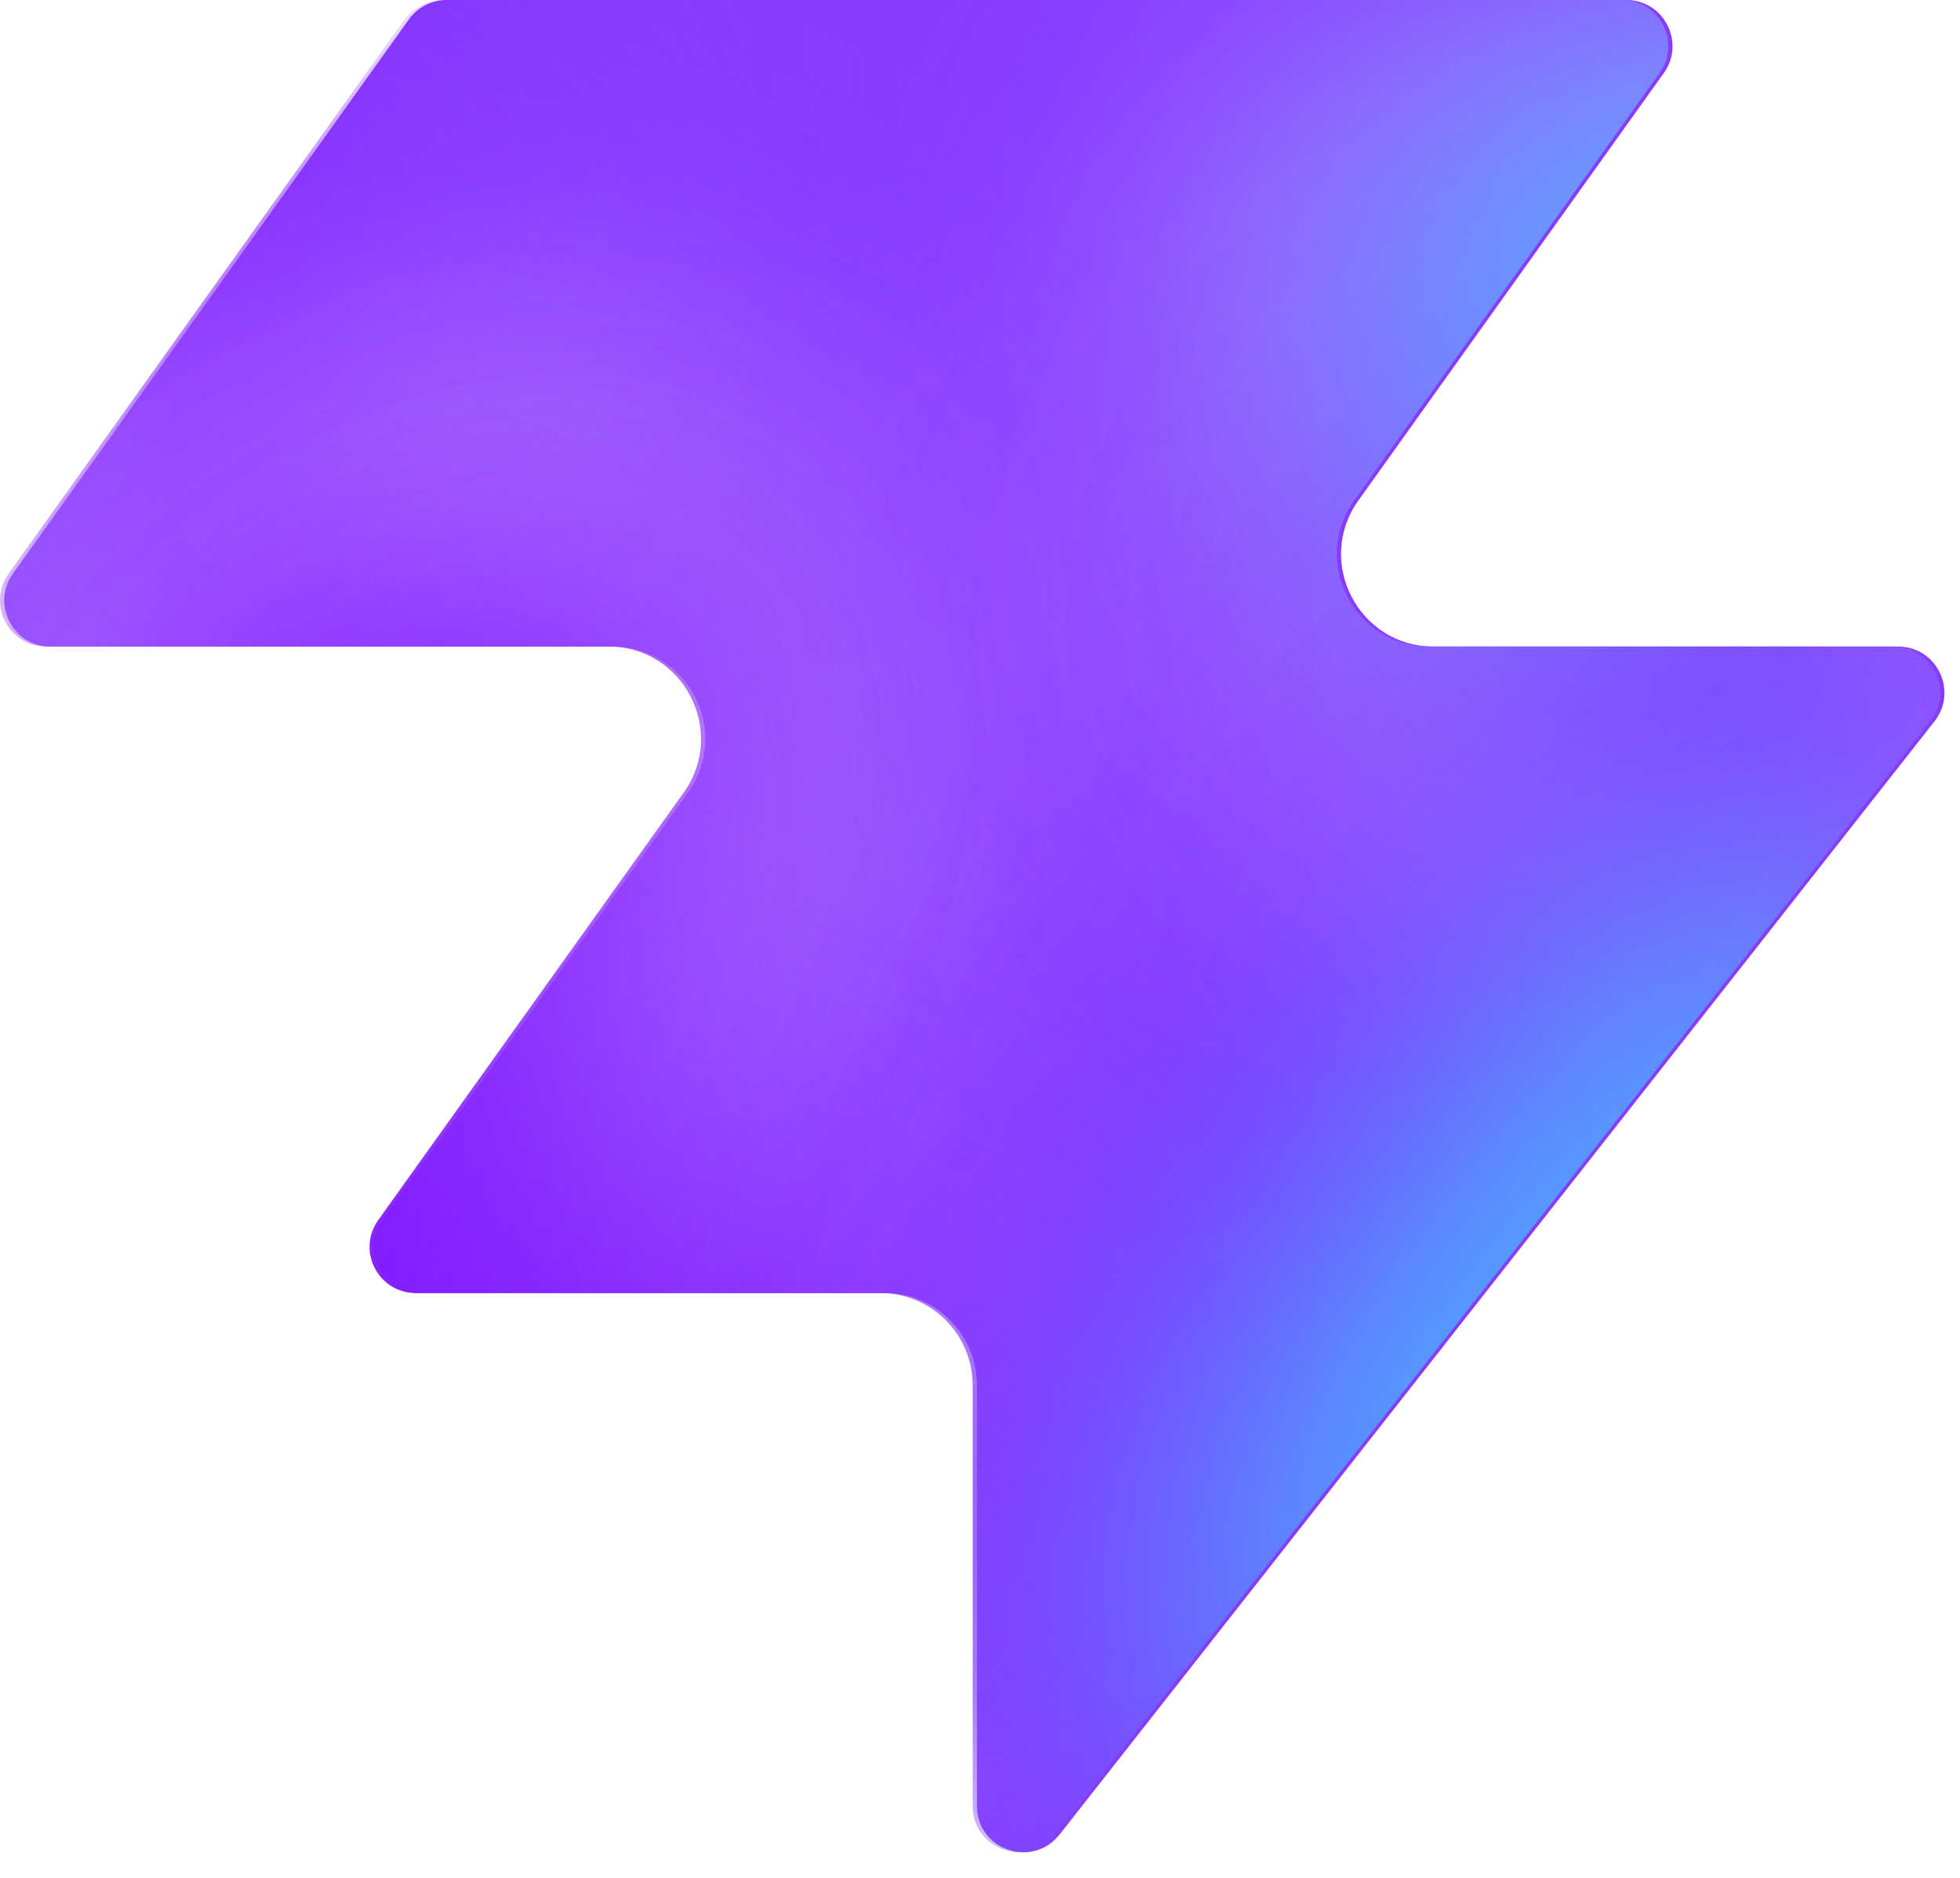
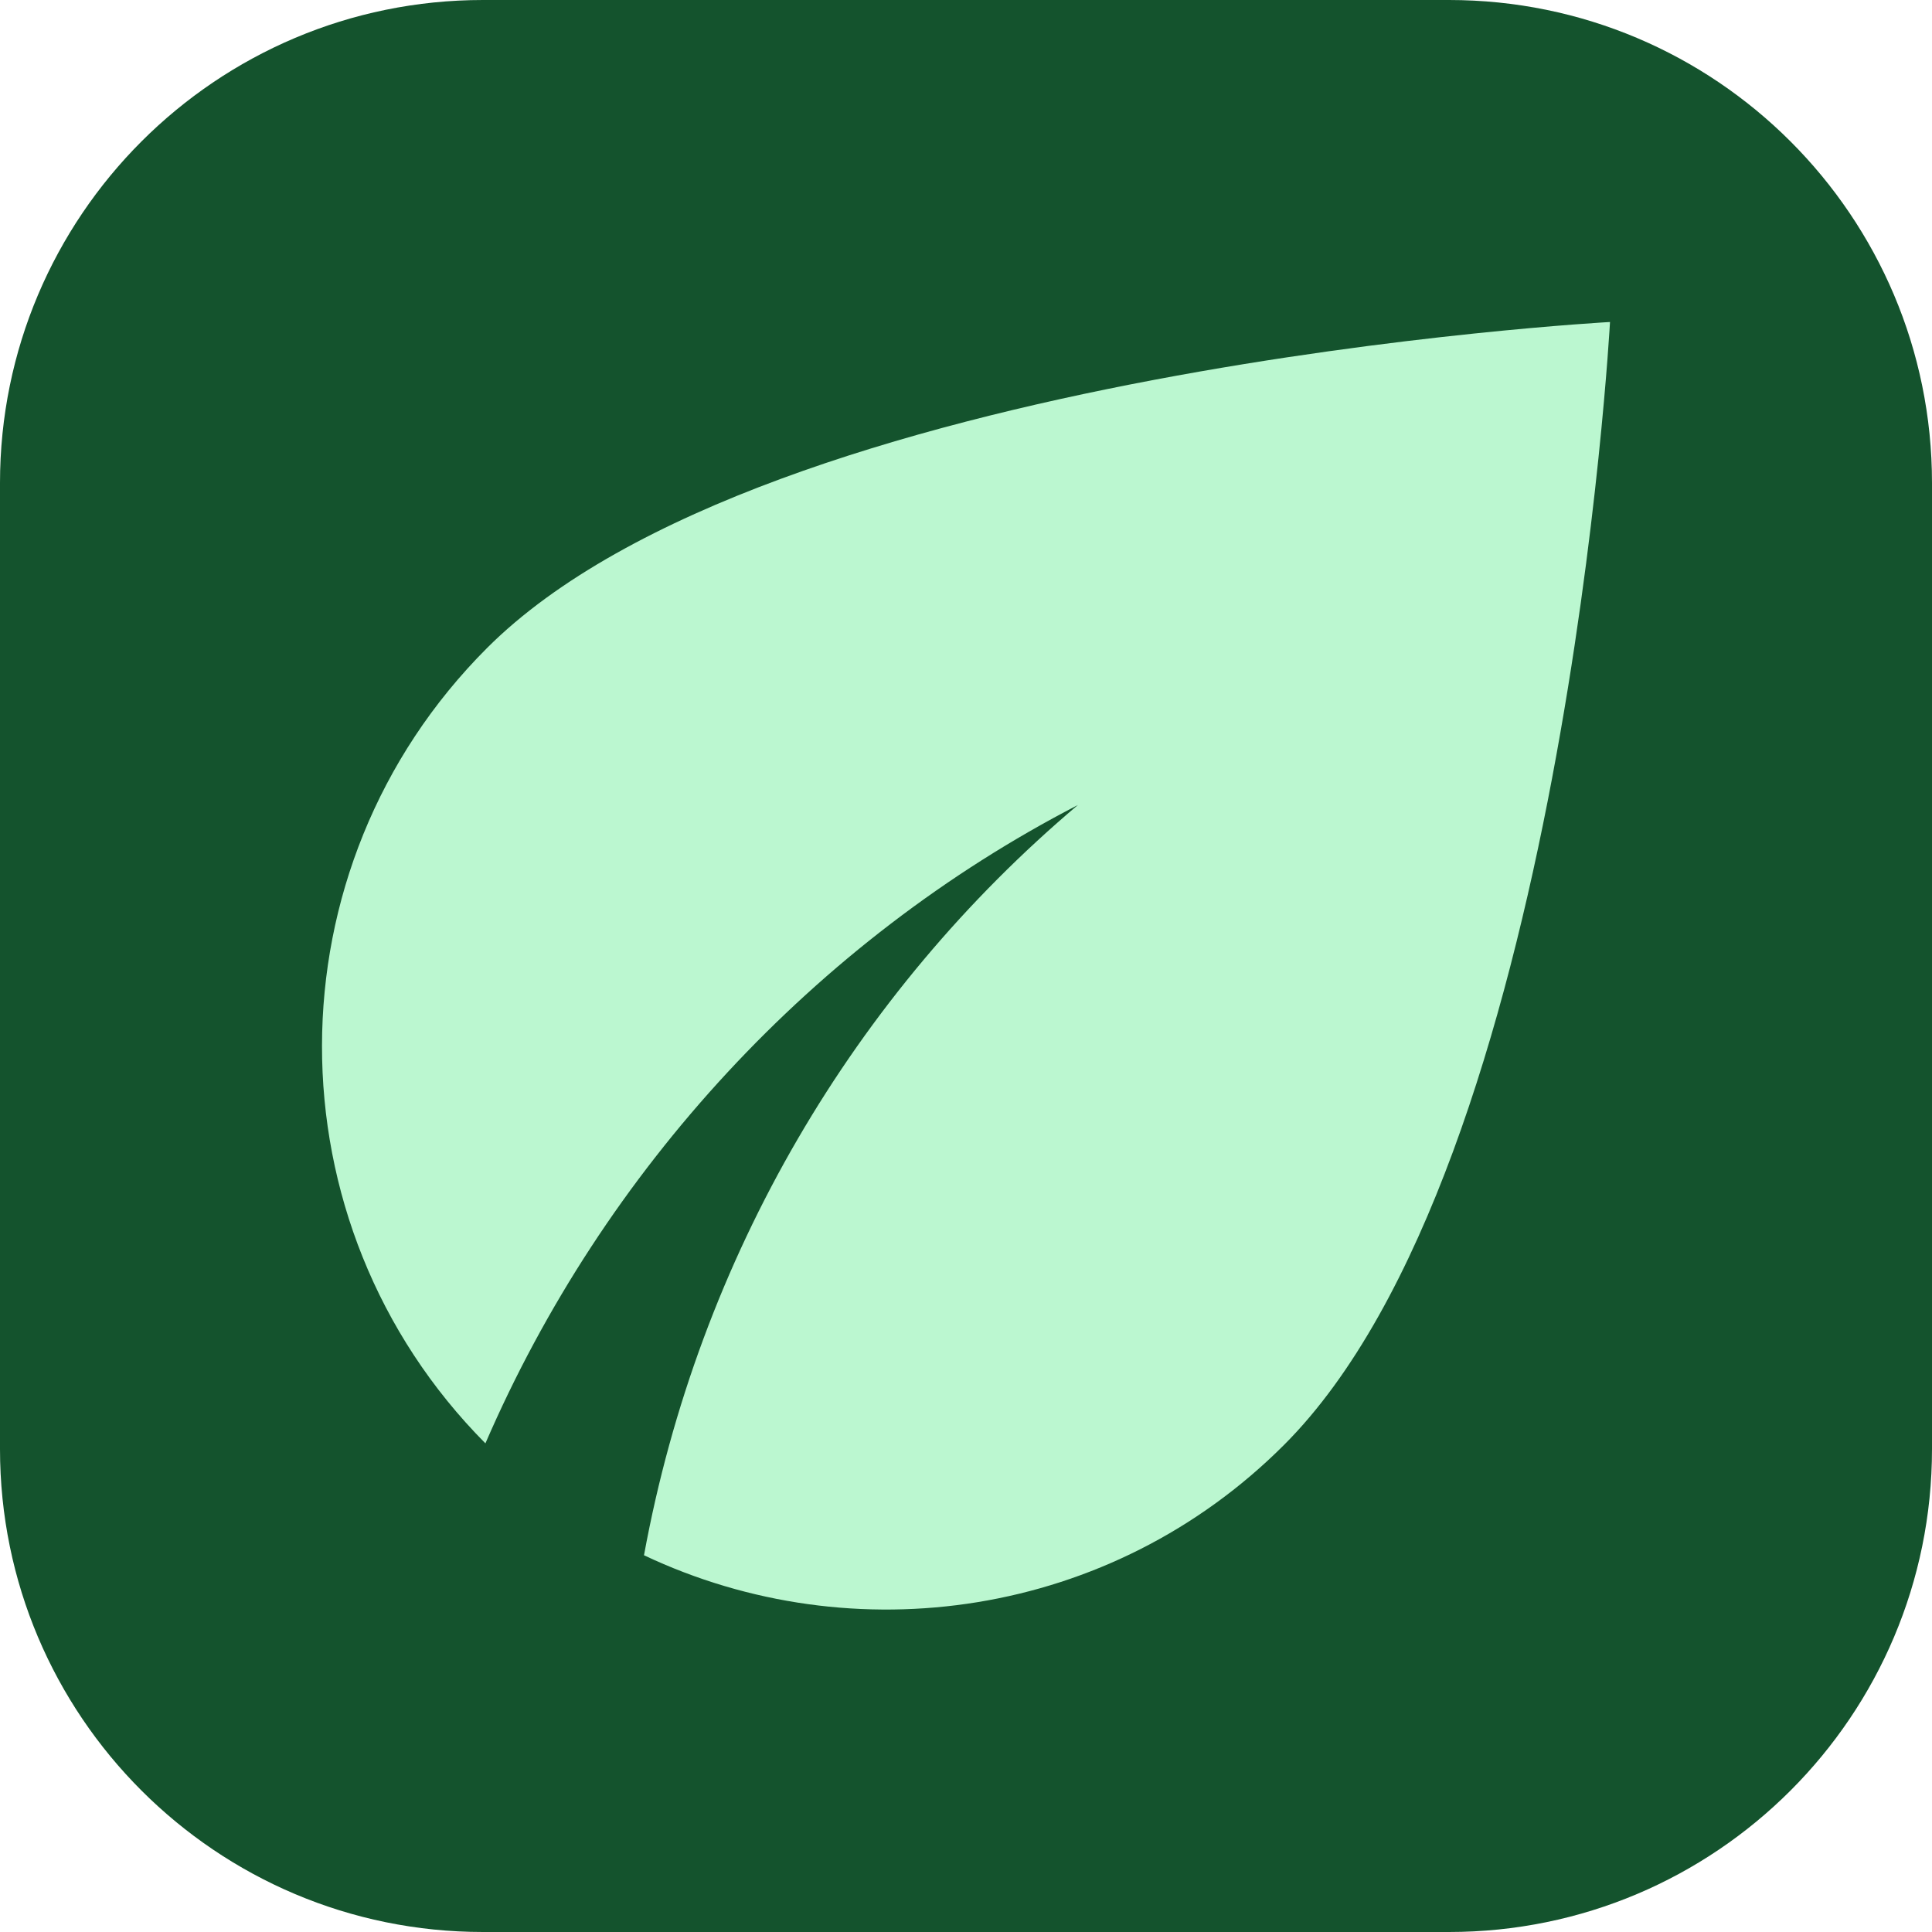
- <svg xmlns="http://www.w3.org/2000/svg" width="48" height="46" fill="none" viewBox="0 0 48 46">
-   <path fill="#863bff" d="M25.946 44.938c-.664.845-2.021.375-2.021-.698V33.937a2.26 2.26 0 0 0-2.262-2.262H10.287c-.92 0-1.456-1.04-.92-1.788l7.48-10.471c1.07-1.497 0-3.578-1.842-3.578H1.237c-.92 0-1.456-1.04-.92-1.788L10.013.474c.214-.297.556-.474.92-.474h28.894c.92 0 1.456 1.04.92 1.788l-7.48 10.471c-1.07 1.498 0 3.579 1.842 3.579h11.377c.943 0 1.473 1.088.89 1.83L25.947 44.94z" style="fill:#863bff;fill:color(display-p3 .525 .23 1);fill-opacity:1" />
-   <mask id="a" width="48" height="46" x="0" y="0" maskUnits="userSpaceOnUse" style="mask-type:alpha">
-     <path fill="#000" d="M25.842 44.938c-.664.844-2.021.375-2.021-.698V33.937a2.26 2.26 0 0 0-2.262-2.262H10.183c-.92 0-1.456-1.04-.92-1.788l7.48-10.471c1.07-1.498 0-3.579-1.842-3.579H1.133c-.92 0-1.456-1.04-.92-1.787L9.91.473c.214-.297.556-.474.92-.474h28.894c.92 0 1.456 1.04.92 1.788l-7.48 10.471c-1.07 1.498 0 3.578 1.842 3.578h11.377c.943 0 1.473 1.088.89 1.832L25.843 44.94z" style="fill:#000;fill-opacity:1" />
-   </mask>
-   <g mask="url(#a)">
-     <g filter="url(#b)">
-       <ellipse cx="5.508" cy="14.704" fill="#ede6ff" rx="5.508" ry="14.704" style="fill:#ede6ff;fill:color(display-p3 .927 .903 1);fill-opacity:1" transform="matrix(.00324 1 1 -.00324 -4.47 31.516)" />
-     </g>
-     <g filter="url(#c)">
-       <ellipse cx="10.399" cy="29.851" fill="#ede6ff" rx="10.399" ry="29.851" style="fill:#ede6ff;fill:color(display-p3 .927 .903 1);fill-opacity:1" transform="matrix(.00324 1 1 -.00324 -39.328 7.883)" />
-     </g>
-     <g filter="url(#d)">
-       <ellipse cx="5.508" cy="30.487" fill="#7e14ff" rx="5.508" ry="30.487" style="fill:#7e14ff;fill:color(display-p3 .492 .077 1);fill-opacity:1" transform="rotate(89.814 -25.913 -14.639)scale(1 -1)" />
-     </g>
-     <g filter="url(#e)">
-       <ellipse cx="5.508" cy="30.599" fill="#7e14ff" rx="5.508" ry="30.599" style="fill:#7e14ff;fill:color(display-p3 .492 .077 1);fill-opacity:1" transform="rotate(89.814 -32.644 -3.334)scale(1 -1)" />
-     </g>
-     <g filter="url(#f)">
-       <ellipse cx="5.508" cy="30.599" fill="#7e14ff" rx="5.508" ry="30.599" style="fill:#7e14ff;fill:color(display-p3 .492 .077 1);fill-opacity:1" transform="matrix(.00324 1 1 -.00324 -34.34 30.47)" />
-     </g>
-     <g filter="url(#g)">
-       <ellipse cx="14.072" cy="22.078" fill="#ede6ff" rx="14.072" ry="22.078" style="fill:#ede6ff;fill:color(display-p3 .927 .903 1);fill-opacity:1" transform="rotate(93.35 24.506 48.493)scale(-1 1)" />
-     </g>
-     <g filter="url(#h)">
-       <ellipse cx="3.47" cy="21.501" fill="#7e14ff" rx="3.47" ry="21.501" style="fill:#7e14ff;fill:color(display-p3 .492 .077 1);fill-opacity:1" transform="rotate(89.009 28.708 47.59)scale(-1 1)" />
-     </g>
-     <g filter="url(#i)">
-       <ellipse cx="3.47" cy="21.501" fill="#7e14ff" rx="3.47" ry="21.501" style="fill:#7e14ff;fill:color(display-p3 .492 .077 1);fill-opacity:1" transform="rotate(89.009 28.708 47.59)scale(-1 1)" />
-     </g>
-     <g filter="url(#j)">
-       <ellipse cx=".387" cy="8.972" fill="#7e14ff" rx="4.407" ry="29.108" style="fill:#7e14ff;fill:color(display-p3 .492 .077 1);fill-opacity:1" transform="rotate(39.51 .387 8.972)" />
-     </g>
-     <g filter="url(#k)">
-       <ellipse cx="47.523" cy="-6.092" fill="#7e14ff" rx="4.407" ry="29.108" style="fill:#7e14ff;fill:color(display-p3 .492 .077 1);fill-opacity:1" transform="rotate(37.892 47.523 -6.092)" />
-     </g>
-     <g filter="url(#l)">
-       <ellipse cx="41.412" cy="6.333" fill="#47bfff" rx="5.971" ry="9.665" style="fill:#47bfff;fill:color(display-p3 .28 .748 1);fill-opacity:1" transform="rotate(37.892 41.412 6.333)" />
-     </g>
-     <g filter="url(#m)">
-       <ellipse cx="-1.879" cy="38.332" fill="#7e14ff" rx="4.407" ry="29.108" style="fill:#7e14ff;fill:color(display-p3 .492 .077 1);fill-opacity:1" transform="rotate(37.892 -1.88 38.332)" />
-     </g>
-     <g filter="url(#n)">
-       <ellipse cx="-1.879" cy="38.332" fill="#7e14ff" rx="4.407" ry="29.108" style="fill:#7e14ff;fill:color(display-p3 .492 .077 1);fill-opacity:1" transform="rotate(37.892 -1.88 38.332)" />
-     </g>
-     <g filter="url(#o)">
-       <ellipse cx="35.651" cy="29.907" fill="#7e14ff" rx="4.407" ry="29.108" style="fill:#7e14ff;fill:color(display-p3 .492 .077 1);fill-opacity:1" transform="rotate(37.892 35.651 29.907)" />
-     </g>
-     <g filter="url(#p)">
-       <ellipse cx="38.418" cy="32.4" fill="#47bfff" rx="5.971" ry="15.297" style="fill:#47bfff;fill:color(display-p3 .28 .748 1);fill-opacity:1" transform="rotate(37.892 38.418 32.4)" />
-     </g>
-   </g>
-   <defs>
-     <filter id="b" width="60.045" height="41.654" x="-19.77" y="16.149" color-interpolation-filters="sRGB" filterUnits="userSpaceOnUse">
-       <feFlood flood-opacity="0" result="BackgroundImageFix" />
-       <feBlend in="SourceGraphic" in2="BackgroundImageFix" result="shape" />
-       <feGaussianBlur result="effect1_foregroundBlur_2002_17158" stdDeviation="7.659" />
-     </filter>
-     <filter id="c" width="90.34" height="51.437" x="-54.613" y="-7.533" color-interpolation-filters="sRGB" filterUnits="userSpaceOnUse">
-       <feFlood flood-opacity="0" result="BackgroundImageFix" />
-       <feBlend in="SourceGraphic" in2="BackgroundImageFix" result="shape" />
-       <feGaussianBlur result="effect1_foregroundBlur_2002_17158" stdDeviation="7.659" />
-     </filter>
-     <filter id="d" width="79.355" height="29.4" x="-49.64" y="2.03" color-interpolation-filters="sRGB" filterUnits="userSpaceOnUse">
-       <feFlood flood-opacity="0" result="BackgroundImageFix" />
-       <feBlend in="SourceGraphic" in2="BackgroundImageFix" result="shape" />
-       <feGaussianBlur result="effect1_foregroundBlur_2002_17158" stdDeviation="4.596" />
-     </filter>
-     <filter id="e" width="79.579" height="29.4" x="-45.045" y="20.029" color-interpolation-filters="sRGB" filterUnits="userSpaceOnUse">
-       <feFlood flood-opacity="0" result="BackgroundImageFix" />
-       <feBlend in="SourceGraphic" in2="BackgroundImageFix" result="shape" />
-       <feGaussianBlur result="effect1_foregroundBlur_2002_17158" stdDeviation="4.596" />
-     </filter>
-     <filter id="f" width="79.579" height="29.4" x="-43.513" y="21.178" color-interpolation-filters="sRGB" filterUnits="userSpaceOnUse">
-       <feFlood flood-opacity="0" result="BackgroundImageFix" />
-       <feBlend in="SourceGraphic" in2="BackgroundImageFix" result="shape" />
-       <feGaussianBlur result="effect1_foregroundBlur_2002_17158" stdDeviation="4.596" />
-     </filter>
-     <filter id="g" width="74.749" height="58.852" x="15.756" y="-17.901" color-interpolation-filters="sRGB" filterUnits="userSpaceOnUse">
-       <feFlood flood-opacity="0" result="BackgroundImageFix" />
-       <feBlend in="SourceGraphic" in2="BackgroundImageFix" result="shape" />
-       <feGaussianBlur result="effect1_foregroundBlur_2002_17158" stdDeviation="7.659" />
-     </filter>
-     <filter id="h" width="61.377" height="25.362" x="23.548" y="2.284" color-interpolation-filters="sRGB" filterUnits="userSpaceOnUse">
-       <feFlood flood-opacity="0" result="BackgroundImageFix" />
-       <feBlend in="SourceGraphic" in2="BackgroundImageFix" result="shape" />
-       <feGaussianBlur result="effect1_foregroundBlur_2002_17158" stdDeviation="4.596" />
-     </filter>
-     <filter id="i" width="61.377" height="25.362" x="23.548" y="2.284" color-interpolation-filters="sRGB" filterUnits="userSpaceOnUse">
-       <feFlood flood-opacity="0" result="BackgroundImageFix" />
-       <feBlend in="SourceGraphic" in2="BackgroundImageFix" result="shape" />
-       <feGaussianBlur result="effect1_foregroundBlur_2002_17158" stdDeviation="4.596" />
-     </filter>
-     <filter id="j" width="56.045" height="63.649" x="-27.636" y="-22.853" color-interpolation-filters="sRGB" filterUnits="userSpaceOnUse">
-       <feFlood flood-opacity="0" result="BackgroundImageFix" />
-       <feBlend in="SourceGraphic" in2="BackgroundImageFix" result="shape" />
-       <feGaussianBlur result="effect1_foregroundBlur_2002_17158" stdDeviation="4.596" />
-     </filter>
-     <filter id="k" width="54.814" height="64.646" x="20.116" y="-38.415" color-interpolation-filters="sRGB" filterUnits="userSpaceOnUse">
-       <feFlood flood-opacity="0" result="BackgroundImageFix" />
-       <feBlend in="SourceGraphic" in2="BackgroundImageFix" result="shape" />
-       <feGaussianBlur result="effect1_foregroundBlur_2002_17158" stdDeviation="4.596" />
-     </filter>
-     <filter id="l" width="33.541" height="35.313" x="24.641" y="-11.323" color-interpolation-filters="sRGB" filterUnits="userSpaceOnUse">
-       <feFlood flood-opacity="0" result="BackgroundImageFix" />
-       <feBlend in="SourceGraphic" in2="BackgroundImageFix" result="shape" />
-       <feGaussianBlur result="effect1_foregroundBlur_2002_17158" stdDeviation="4.596" />
-     </filter>
-     <filter id="m" width="54.814" height="64.646" x="-29.286" y="6.009" color-interpolation-filters="sRGB" filterUnits="userSpaceOnUse">
-       <feFlood flood-opacity="0" result="BackgroundImageFix" />
-       <feBlend in="SourceGraphic" in2="BackgroundImageFix" result="shape" />
-       <feGaussianBlur result="effect1_foregroundBlur_2002_17158" stdDeviation="4.596" />
-     </filter>
-     <filter id="n" width="54.814" height="64.646" x="-29.286" y="6.009" color-interpolation-filters="sRGB" filterUnits="userSpaceOnUse">
-       <feFlood flood-opacity="0" result="BackgroundImageFix" />
-       <feBlend in="SourceGraphic" in2="BackgroundImageFix" result="shape" />
-       <feGaussianBlur result="effect1_foregroundBlur_2002_17158" stdDeviation="4.596" />
-     </filter>
-     <filter id="o" width="54.814" height="64.646" x="8.244" y="-2.416" color-interpolation-filters="sRGB" filterUnits="userSpaceOnUse">
-       <feFlood flood-opacity="0" result="BackgroundImageFix" />
-       <feBlend in="SourceGraphic" in2="BackgroundImageFix" result="shape" />
-       <feGaussianBlur result="effect1_foregroundBlur_2002_17158" stdDeviation="4.596" />
-     </filter>
-     <filter id="p" width="39.409" height="43.623" x="18.713" y="10.588" color-interpolation-filters="sRGB" filterUnits="userSpaceOnUse">
-       <feFlood flood-opacity="0" result="BackgroundImageFix" />
-       <feBlend in="SourceGraphic" in2="BackgroundImageFix" result="shape" />
-       <feGaussianBlur result="effect1_foregroundBlur_2002_17158" stdDeviation="4.596" />
-     </filter>
-   </defs>
+ <svg xmlns="http://www.w3.org/2000/svg" viewBox="0 0 24 24">
+   <rect width="24" height="24" rx="6" fill="#14532d" />
+   <path fill="#bbf7d0" d="M6.05 8.05c-2.73 2.73-2.73 7.15-.02 9.88 1.47-3.4 4.09-6.24 7.36-7.93-2.77 2.34-4.71 5.61-5.39 9.32 2.6 1.23 5.8.78 7.95-1.37C19.43 14.47 20 4 20 4S9.53 4.57 6.05 8.05z" />
</svg>
